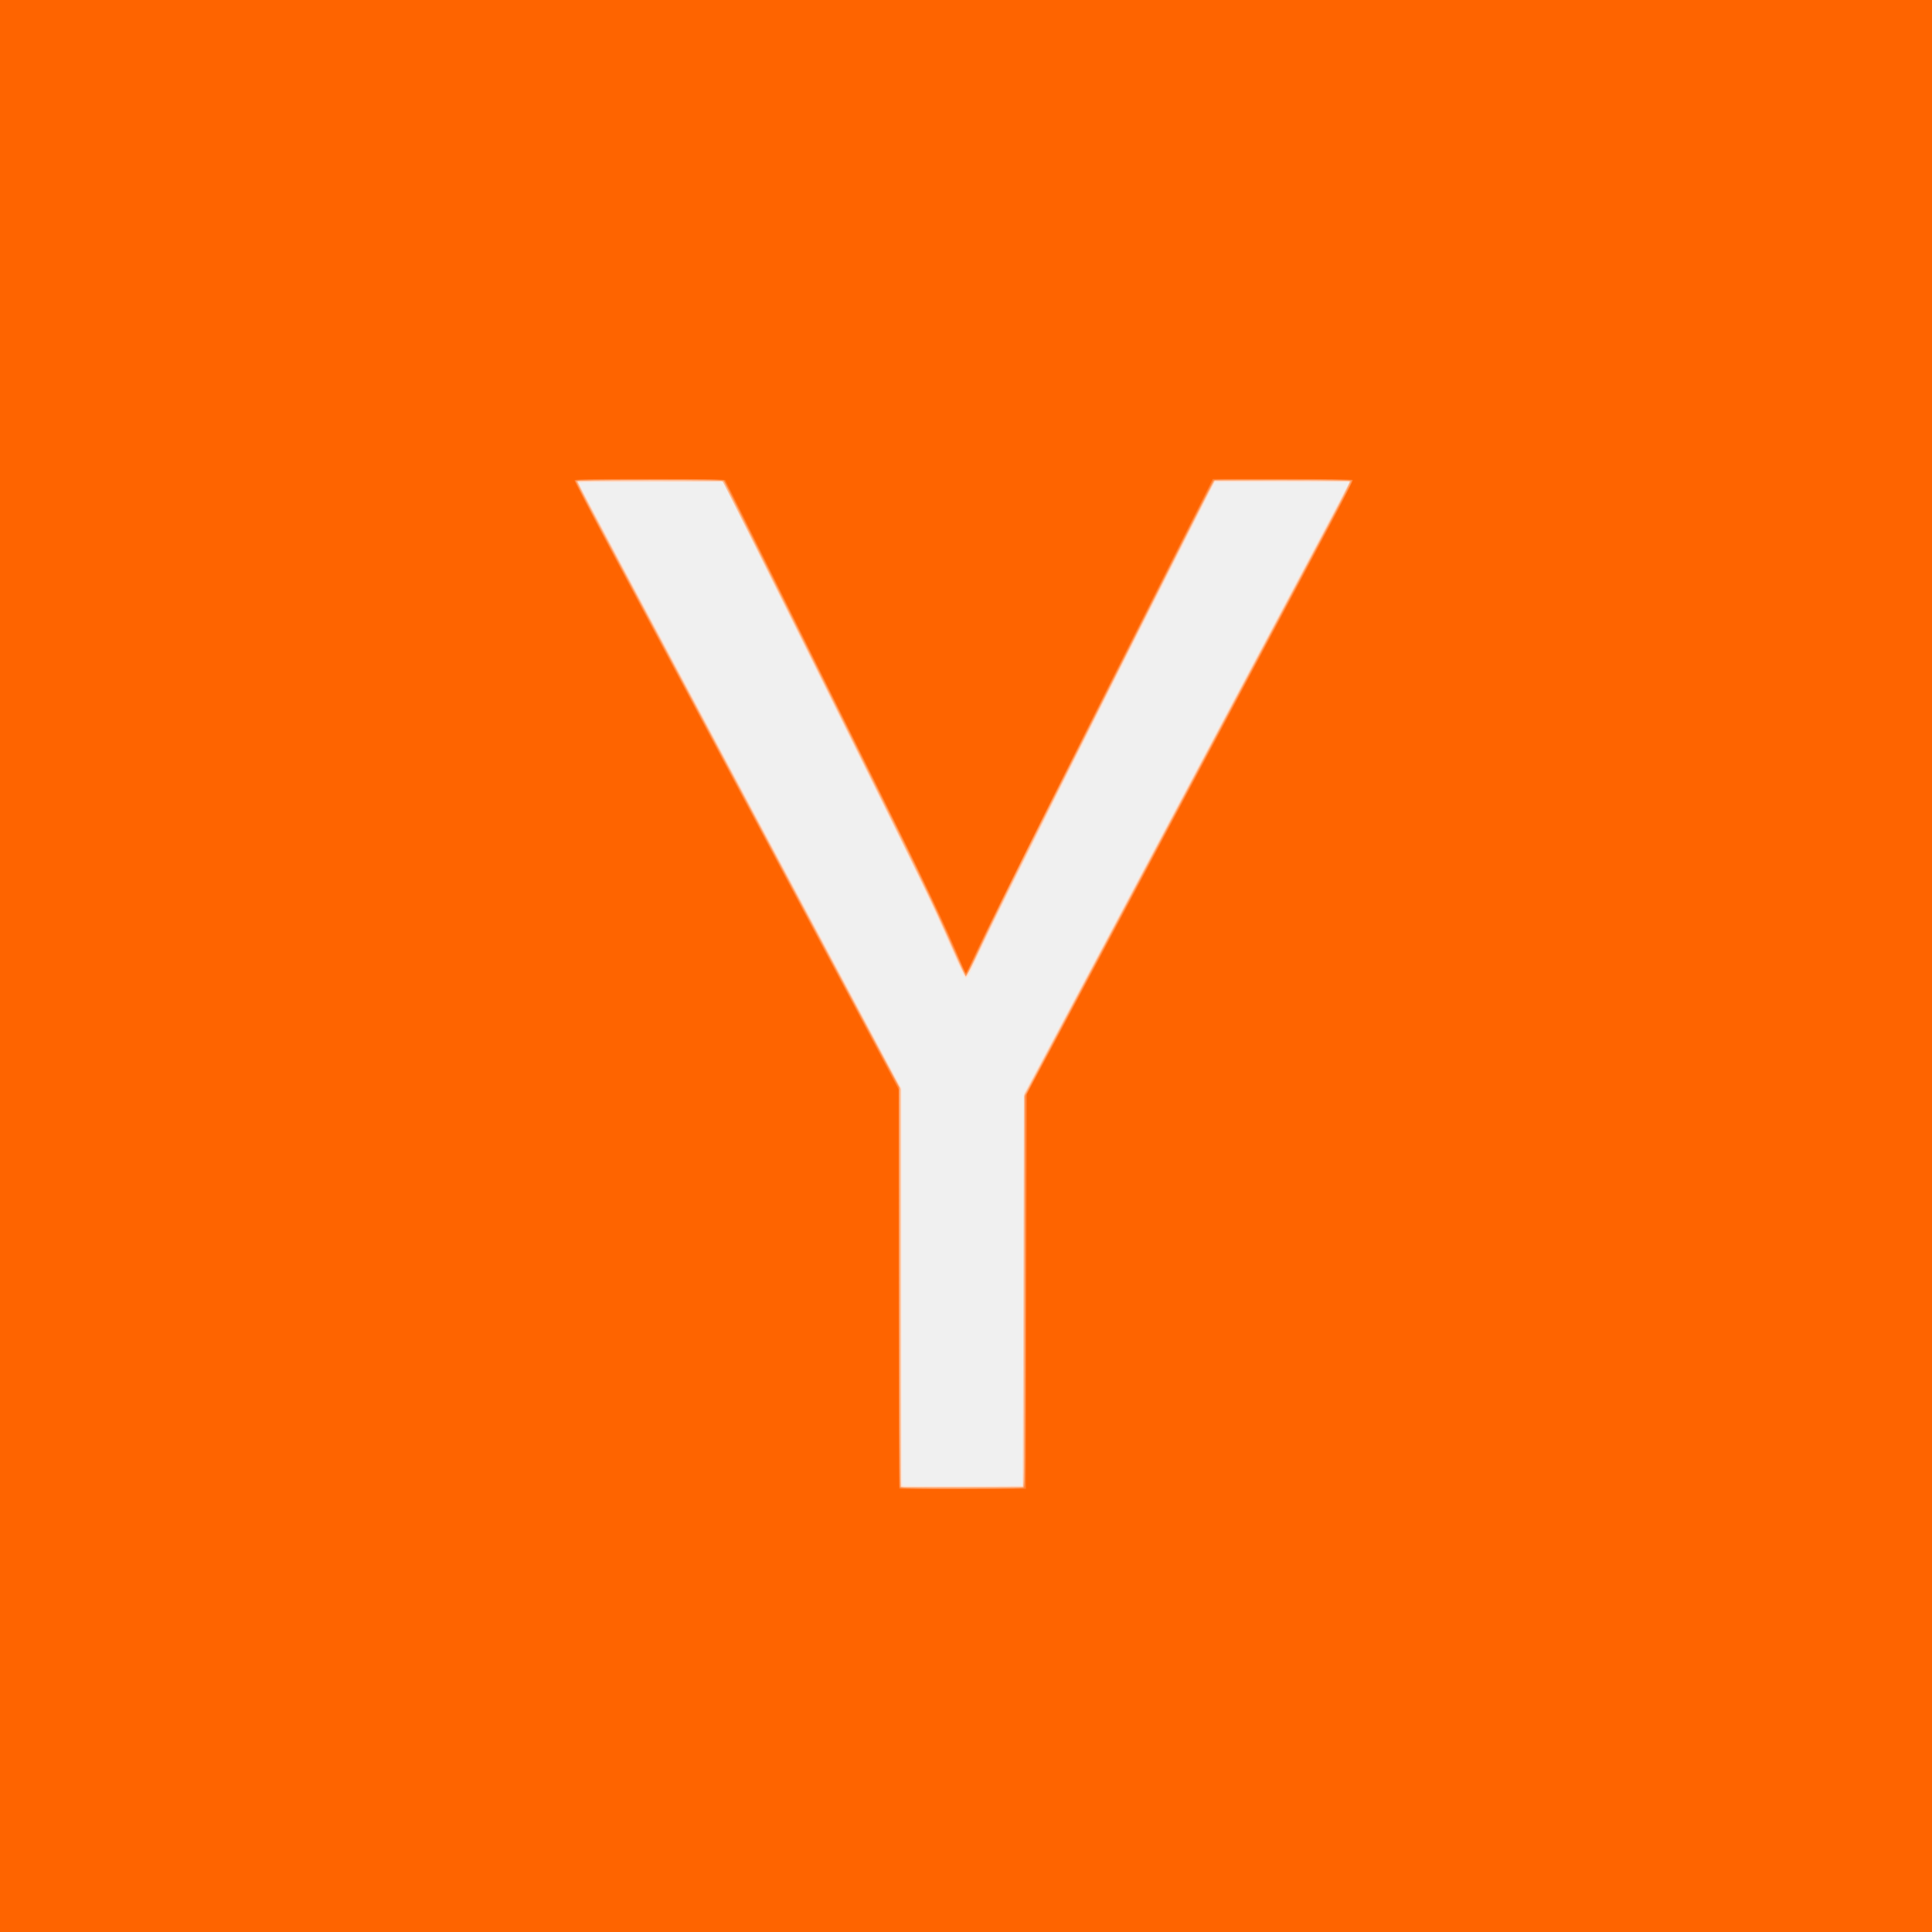
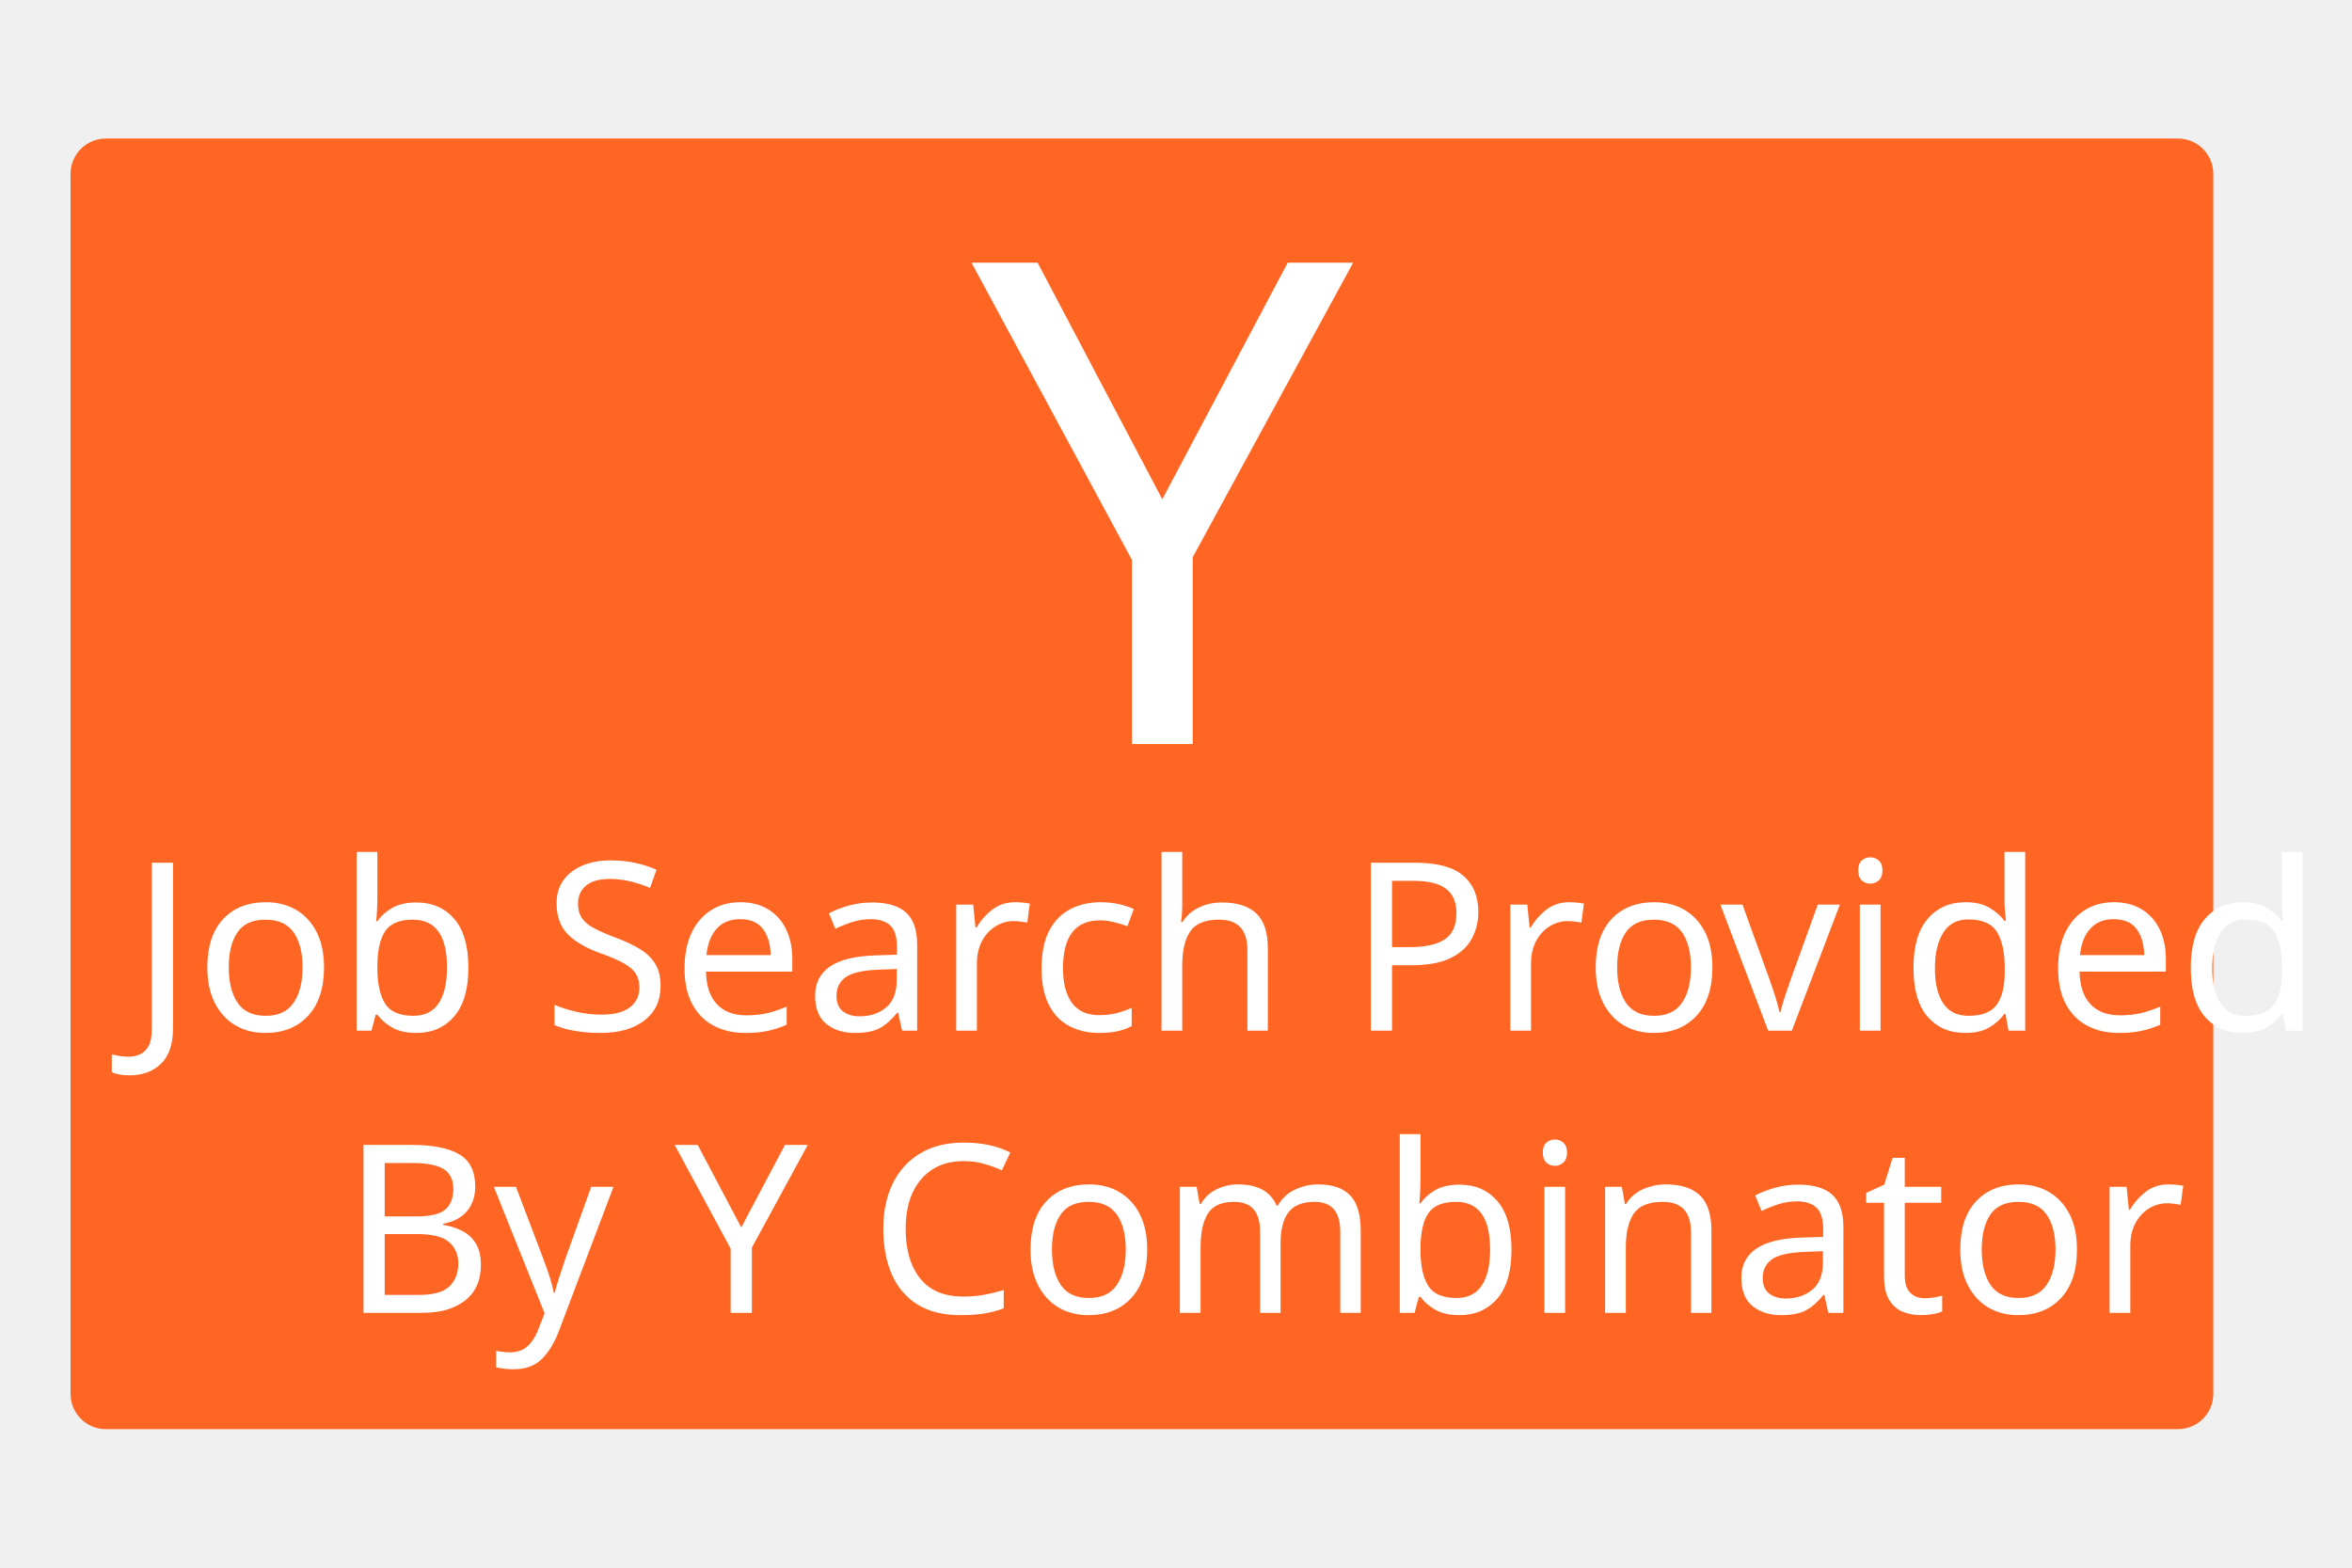
- <svg xmlns="http://www.w3.org/2000/svg" id="svg8" version="1.1" viewBox="0 0 508 508" height="508mm" width="508mm">
-   <defs id="defs2" />
-   <g transform="translate(216.9583,109.7024)" id="layer1">
-     <g transform="translate(240.3929,24.94643)" id="g3797">
-       <path id="path3811" d="m -457.351,119.351 v -254 h 254 254 v 254 254 h -254 -254 z m 269.081,85.064 0.132,-51.594 2.548,-4.763 c 1.401,-2.619 4.511,-8.453 6.91,-12.965 2.399,-4.511 6.802,-12.786 9.784,-18.389 2.982,-5.603 8.43,-15.842 12.107,-22.754 3.677,-6.912 8.144,-15.306 9.927,-18.653 2.94,-5.518 8.63,-16.209 17.464,-32.808 1.781,-3.347 6.154,-11.562 9.717,-18.256 3.563,-6.694 8.593,-16.159 11.177,-21.034 2.584,-4.875 4.987,-9.37 5.339,-9.988 l 0.641,-1.124 h -17.688 -17.688 l -26.755,53.115 c -24.51,48.66 -31.362,62.462 -36.451,73.434 -1.461,3.149 -1.911,3.899 -2.303,3.836 -0.362,-0.058 -1.327,-1.986 -3.747,-7.486 -6.787,-15.423 -5.178,-12.127 -47.472,-97.301 l -12.711,-25.598 h -18.939 c -10.416,0 -18.939,0.06 -18.939,0.133 0,0.073 1.863,3.615 4.139,7.871 2.277,4.256 5.533,10.357 7.237,13.559 2.852,5.36 13.652,25.593 37.778,70.776 5.167,9.677 10.791,20.214 12.497,23.416 1.706,3.201 7.327,13.738 12.49,23.416 5.163,9.677 9.704,18.189 10.089,18.916 l 0.701,1.321 v 52.147 c 0,28.681 0.08,52.227 0.178,52.326 0.098,0.098 7.272,0.148 15.941,0.11 l 15.763,-0.068 z" style="fill:#fee5d5;stroke-width:0.265" />
-       <path id="path3809" d="m -457.351,119.351 v -254 h 254 254 v 254 254 h -254 -254 z m 269.081,85.46 0.132,-51.461 0.764,-1.455 c 0.42,-0.8 3.112,-5.861 5.981,-11.245 2.869,-5.384 9.715,-18.243 15.213,-28.575 5.498,-10.332 12.437,-23.369 15.419,-28.972 2.982,-5.603 7.386,-13.877 9.785,-18.389 2.4,-4.511 5.758,-10.821 7.463,-14.023 1.705,-3.201 5.792,-10.881 9.081,-17.066 3.289,-6.185 9.601,-18.031 14.026,-26.326 4.425,-8.295 7.996,-15.171 7.936,-15.28 -0.06,-0.109 -8.071,-0.198 -17.804,-0.198 h -17.695 l -6.465,12.766 c -25.141,49.647 -50.199,99.713 -54.592,109.074 -2.413,5.144 -4.117,8.467 -4.34,8.467 -0.226,0 -1.472,-2.5 -3.23,-6.482 -6.638,-15.032 -5.888,-13.486 -36.327,-74.877 -5.664,-11.423 -13.454,-27.08 -17.312,-34.793 l -7.014,-14.023 -19.116,-0.068 c -12.049,-0.043 -19.116,0.026 -19.116,0.185 0,0.139 5.135,9.873 11.411,21.631 6.276,11.758 16.591,31.082 22.922,42.942 16.004,29.98 30.649,57.417 41.435,77.625 l 9.163,17.168 v 52.307 c 0,28.769 0.08,52.388 0.178,52.486 0.098,0.098 7.331,0.148 16.073,0.11 l 15.895,-0.068 z" style="fill:#fecbad;stroke-width:0.265" />
-       <path id="path3807" d="m -457.351,119.351 v -254 h 254 254 v 254 254 h -254 -254 z m 269.346,85.328 0.132,-51.594 1.562,-2.91 c 0.859,-1.601 2.954,-5.53 4.656,-8.731 1.702,-3.201 6.107,-11.476 9.789,-18.389 3.682,-6.912 8.088,-15.187 9.791,-18.389 1.703,-3.201 8.608,-16.179 15.345,-28.84 6.737,-12.66 13.706,-25.757 15.486,-29.104 1.78,-3.347 6.122,-11.503 9.65,-18.124 6.474,-12.152 10.807,-20.295 16.322,-30.673 1.657,-3.119 2.953,-5.827 2.879,-6.019 -0.109,-0.284 -3.388,-0.348 -17.671,-0.345 -9.645,0.002 -17.676,0.092 -17.845,0.2 -0.388,0.247 -1.518,2.471 -30.594,60.253 -22.224,44.165 -27.571,54.952 -32.593,65.749 -1.072,2.305 -2.063,4.101 -2.262,4.101 -0.207,0 -1.225,-1.99 -2.437,-4.763 -1.145,-2.619 -3.517,-7.918 -5.272,-11.774 -4.542,-9.981 -55.781,-113.222 -56.341,-113.522 -0.588,-0.315 -37.534,-0.329 -38.03,-0.014 -0.362,0.229 0.221,1.341 27.145,51.756 13.902,26.032 43.704,81.871 50.906,95.382 l 6.84,12.832 v 52.324 52.324 l 16.206,-0.068 16.206,-0.068 z" style="fill:#feb78b;stroke-width:0.265" />
-       <path id="path3805" d="m -457.351,119.351 v -254 h 254 254 v 254 254 h -254 -254 z m 268.927,137.158 c 0.38,-0.146 0.419,-4.932 0.419,-51.528 v -51.367 l 4.784,-8.996 c 2.631,-4.948 6.367,-11.972 8.303,-15.61 1.935,-3.638 4.944,-9.293 6.685,-12.568 1.742,-3.274 6.178,-11.609 9.858,-18.521 3.68,-6.912 8.18,-15.366 9.999,-18.785 1.819,-3.42 4.227,-7.944 5.35,-10.054 1.123,-2.11 3.53,-6.634 5.35,-10.054 1.819,-3.42 6.255,-11.754 9.858,-18.521 3.603,-6.767 8.07,-15.161 9.928,-18.653 1.857,-3.493 6.192,-11.639 9.633,-18.104 3.441,-6.464 6.157,-11.853 6.035,-11.974 -0.121,-0.121 -8.251,-0.19 -18.065,-0.153 l -17.844,0.068 -2.579,5.027 c -3.538,6.895 -26.956,53.378 -42.256,83.873 -6.936,13.824 -14.194,28.529 -16.129,32.676 -1.935,4.147 -3.7,7.829 -3.922,8.181 l -0.404,0.64 -0.345,-0.658 c -0.19,-0.362 -1.35,-2.971 -2.578,-5.799 -5.396,-12.42 -8.27,-18.384 -28.359,-58.852 -5.057,-10.186 -14.409,-29.028 -20.784,-41.87 L -267.077,-8.443 h -19.334 c -16.994,0 -19.334,0.048 -19.334,0.396 0,0.218 2.782,5.605 6.182,11.972 3.4,6.367 11.869,22.232 18.821,35.256 6.951,13.024 15.913,29.812 19.915,37.306 4.002,7.494 12.931,24.223 19.844,37.174 6.913,12.951 14.279,26.75 16.369,30.663 l 3.8,7.115 v 52.297 c 0,40.323 0.073,52.37 0.318,52.615 0.24,0.24 4.152,0.318 15.986,0.318 8.617,0 15.856,-0.072 16.087,-0.161 z" style="fill:#fea872;stroke-width:0.265" />
-       <path id="path3803" d="m -457.351,119.351 v -254 h 254 254 v 254 254 h -254 -254 z m 269.45,136.9 c 0.088,-0.23 0.161,-23.477 0.161,-51.66 v -51.241 l 4.784,-8.996 c 2.631,-4.948 6.367,-11.972 8.303,-15.61 1.935,-3.638 4.944,-9.293 6.685,-12.568 1.742,-3.274 6.178,-11.609 9.858,-18.521 3.68,-6.912 8.148,-15.306 9.928,-18.653 1.78,-3.347 8.624,-16.206 15.208,-28.575 6.584,-12.369 13.555,-25.466 15.489,-29.104 1.935,-3.638 6.207,-11.669 9.493,-17.846 3.287,-6.177 5.976,-11.386 5.976,-11.576 0,-0.279 -3.42,-0.344 -18.107,-0.344 h -18.107 l -7.79,15.412 c -4.285,8.477 -11.927,23.627 -16.983,33.668 -5.056,10.041 -13.457,26.71 -18.668,37.042 -8.824,17.494 -15.349,30.798 -19.692,40.151 -0.997,2.146 -1.897,3.903 -2,3.903 -0.103,0 -1.265,-2.471 -2.582,-5.49 -4.066,-9.324 -8.737,-19.279 -14.803,-31.552 -16.479,-33.336 -45.895,-92.484 -46.146,-92.787 -0.232,-0.28 -4.022,-0.346 -19.702,-0.346 -13.122,0 -19.414,0.088 -19.414,0.272 0,0.15 1.83,3.692 4.067,7.871 2.237,4.18 10.706,20.041 18.82,35.248 8.115,15.207 17.52,32.828 20.902,39.158 3.381,6.33 12.312,23.058 19.845,37.174 7.534,14.116 15.437,28.879 17.563,32.808 l 3.866,7.144 0.066,52.388 c 0.036,28.813 0.122,52.536 0.19,52.718 0.098,0.26 3.617,0.331 16.376,0.331 14.576,0 16.268,-0.043 16.412,-0.419 z" style="fill:#fe914c;stroke-width:0.265" />
-       <path id="path3801" d="m -457.351,119.351 v -254 h 254 254 v 254 254 h -254 -254 z m 269.099,137.309 c 0.503,-0.269 0.512,-1.126 0.512,-51.6 v -51.326 l 0.96,-1.912 c 0.528,-1.051 1.762,-3.4 2.742,-5.219 0.98,-1.819 3.331,-6.224 5.224,-9.79 5.142,-9.683 18.403,-34.603 26.364,-49.544 1.803,-3.383 6.222,-11.687 9.821,-18.454 8.339,-15.679 16.492,-31.001 21.963,-41.275 6.46,-12.132 17.126,-32.188 18.128,-34.086 0.732,-1.388 0.819,-1.716 0.505,-1.914 -0.216,-0.137 -7.99,-0.241 -18.131,-0.244 -16.581,-0.004 -17.779,0.026 -18.152,0.459 -0.378,0.438 -4.905,9.354 -24.751,48.749 -4.655,9.241 -12.936,25.671 -18.401,36.513 -9.236,18.319 -15.488,31.063 -19.893,40.547 -0.997,2.146 -1.894,3.903 -1.995,3.903 -0.1,0 -1.274,-2.501 -2.609,-5.557 -4.136,-9.47 -8.717,-19.216 -15.047,-32.014 -26.592,-53.764 -45.665,-91.996 -46.034,-92.275 -0.345,-0.261 -4.549,-0.318 -19.631,-0.265 -17.426,0.062 -19.199,0.107 -19.274,0.495 -0.045,0.235 4.106,8.272 9.226,17.859 5.119,9.588 13.979,26.183 19.688,36.879 5.709,10.696 15.083,28.258 20.832,39.026 5.748,10.769 15.659,29.342 22.024,41.275 6.365,11.933 11.917,22.306 12.339,23.051 l 0.766,1.355 0.004,52.355 c 0.002,28.795 0.091,52.486 0.198,52.646 0.107,0.16 0.373,0.359 0.591,0.442 0.752,0.286 31.491,0.208 32.032,-0.081 z" style="fill:#fe8235;stroke-width:0.265" />
-       <path id="path3799" d="m -457.351,119.351 v -254 h 254 254 v 254 254 h -254 -254 z m 269.875,85.593 0.132,-51.858 5.39,-10.054 c 4.517,-8.425 14.637,-27.419 32.707,-61.383 1.781,-3.347 7.737,-14.539 13.235,-24.871 5.499,-10.332 11.486,-21.583 13.306,-25.003 1.819,-3.42 4.638,-8.718 6.264,-11.774 1.626,-3.056 5.664,-10.645 8.973,-16.865 3.309,-6.22 5.942,-11.429 5.852,-11.576 -0.108,-0.175 -6.474,-0.267 -18.512,-0.267 h -18.348 l -10.91,21.63 c -23.8,47.184 -48.201,96.037 -50.941,101.991 -1.589,3.453 -2.954,6.28 -3.033,6.284 -0.079,0.003 -0.605,-1.095 -1.169,-2.441 -4.305,-10.265 -9.643,-21.519 -22.434,-47.294 -5.885,-11.86 -17.165,-34.601 -25.066,-50.535 -7.901,-15.935 -14.483,-29.121 -14.626,-29.303 -0.204,-0.259 -4.511,-0.331 -19.939,-0.331 -18.486,0 -19.679,0.028 -19.679,0.458 0,0.252 4.035,8.021 8.966,17.264 8.684,16.278 17.196,32.224 41.171,77.131 6.293,11.787 16.146,30.242 21.895,41.01 5.749,10.769 11.063,20.72 11.809,22.115 l 1.355,2.536 v 52.388 c 0,28.813 0.08,52.468 0.178,52.566 0.098,0.098 7.629,0.148 16.735,0.11 l 16.557,-0.068 z" style="fill:#fe6400;stroke-width:0.265" />
-     </g>
+ <svg xmlns="http://www.w3.org/2000/svg" version="1.1" id="Layer_1" x="0px" y="0px" width="600px" height="400px" viewBox="0 0 600 400" enable-background="new 0 0 600 400" xml:space="preserve">
+   <g>
+     <path fill="#FF6623" d="M17.998,355.65c0,4.971,4.029,9,9,9h528.621c4.971,0,9-4.029,9-9V44.349c0-4.971-4.029-9-9-9H26.998   c-4.971,0-9,4.029-9,9V355.65z" />
  </g>
+   <text transform="matrix(1 0 0 1 33.2129 262.9688)" fill="#FFFFFF" font-family="'MyriadPro-Regular'" font-size="60">Job Search Provided</text>
+   <text transform="matrix(1 0 0 1 71.313 334.9688)" fill="#FFFFFF" font-family="'MyriadPro-Regular'" font-size="60"> By Y Combinator</text>
+   <text transform="matrix(1 0 0 1 247.833 189.833)" fill="#FFFFFF" font-family="'MyriadPro-Regular'" font-size="172">Y</text>
</svg>
